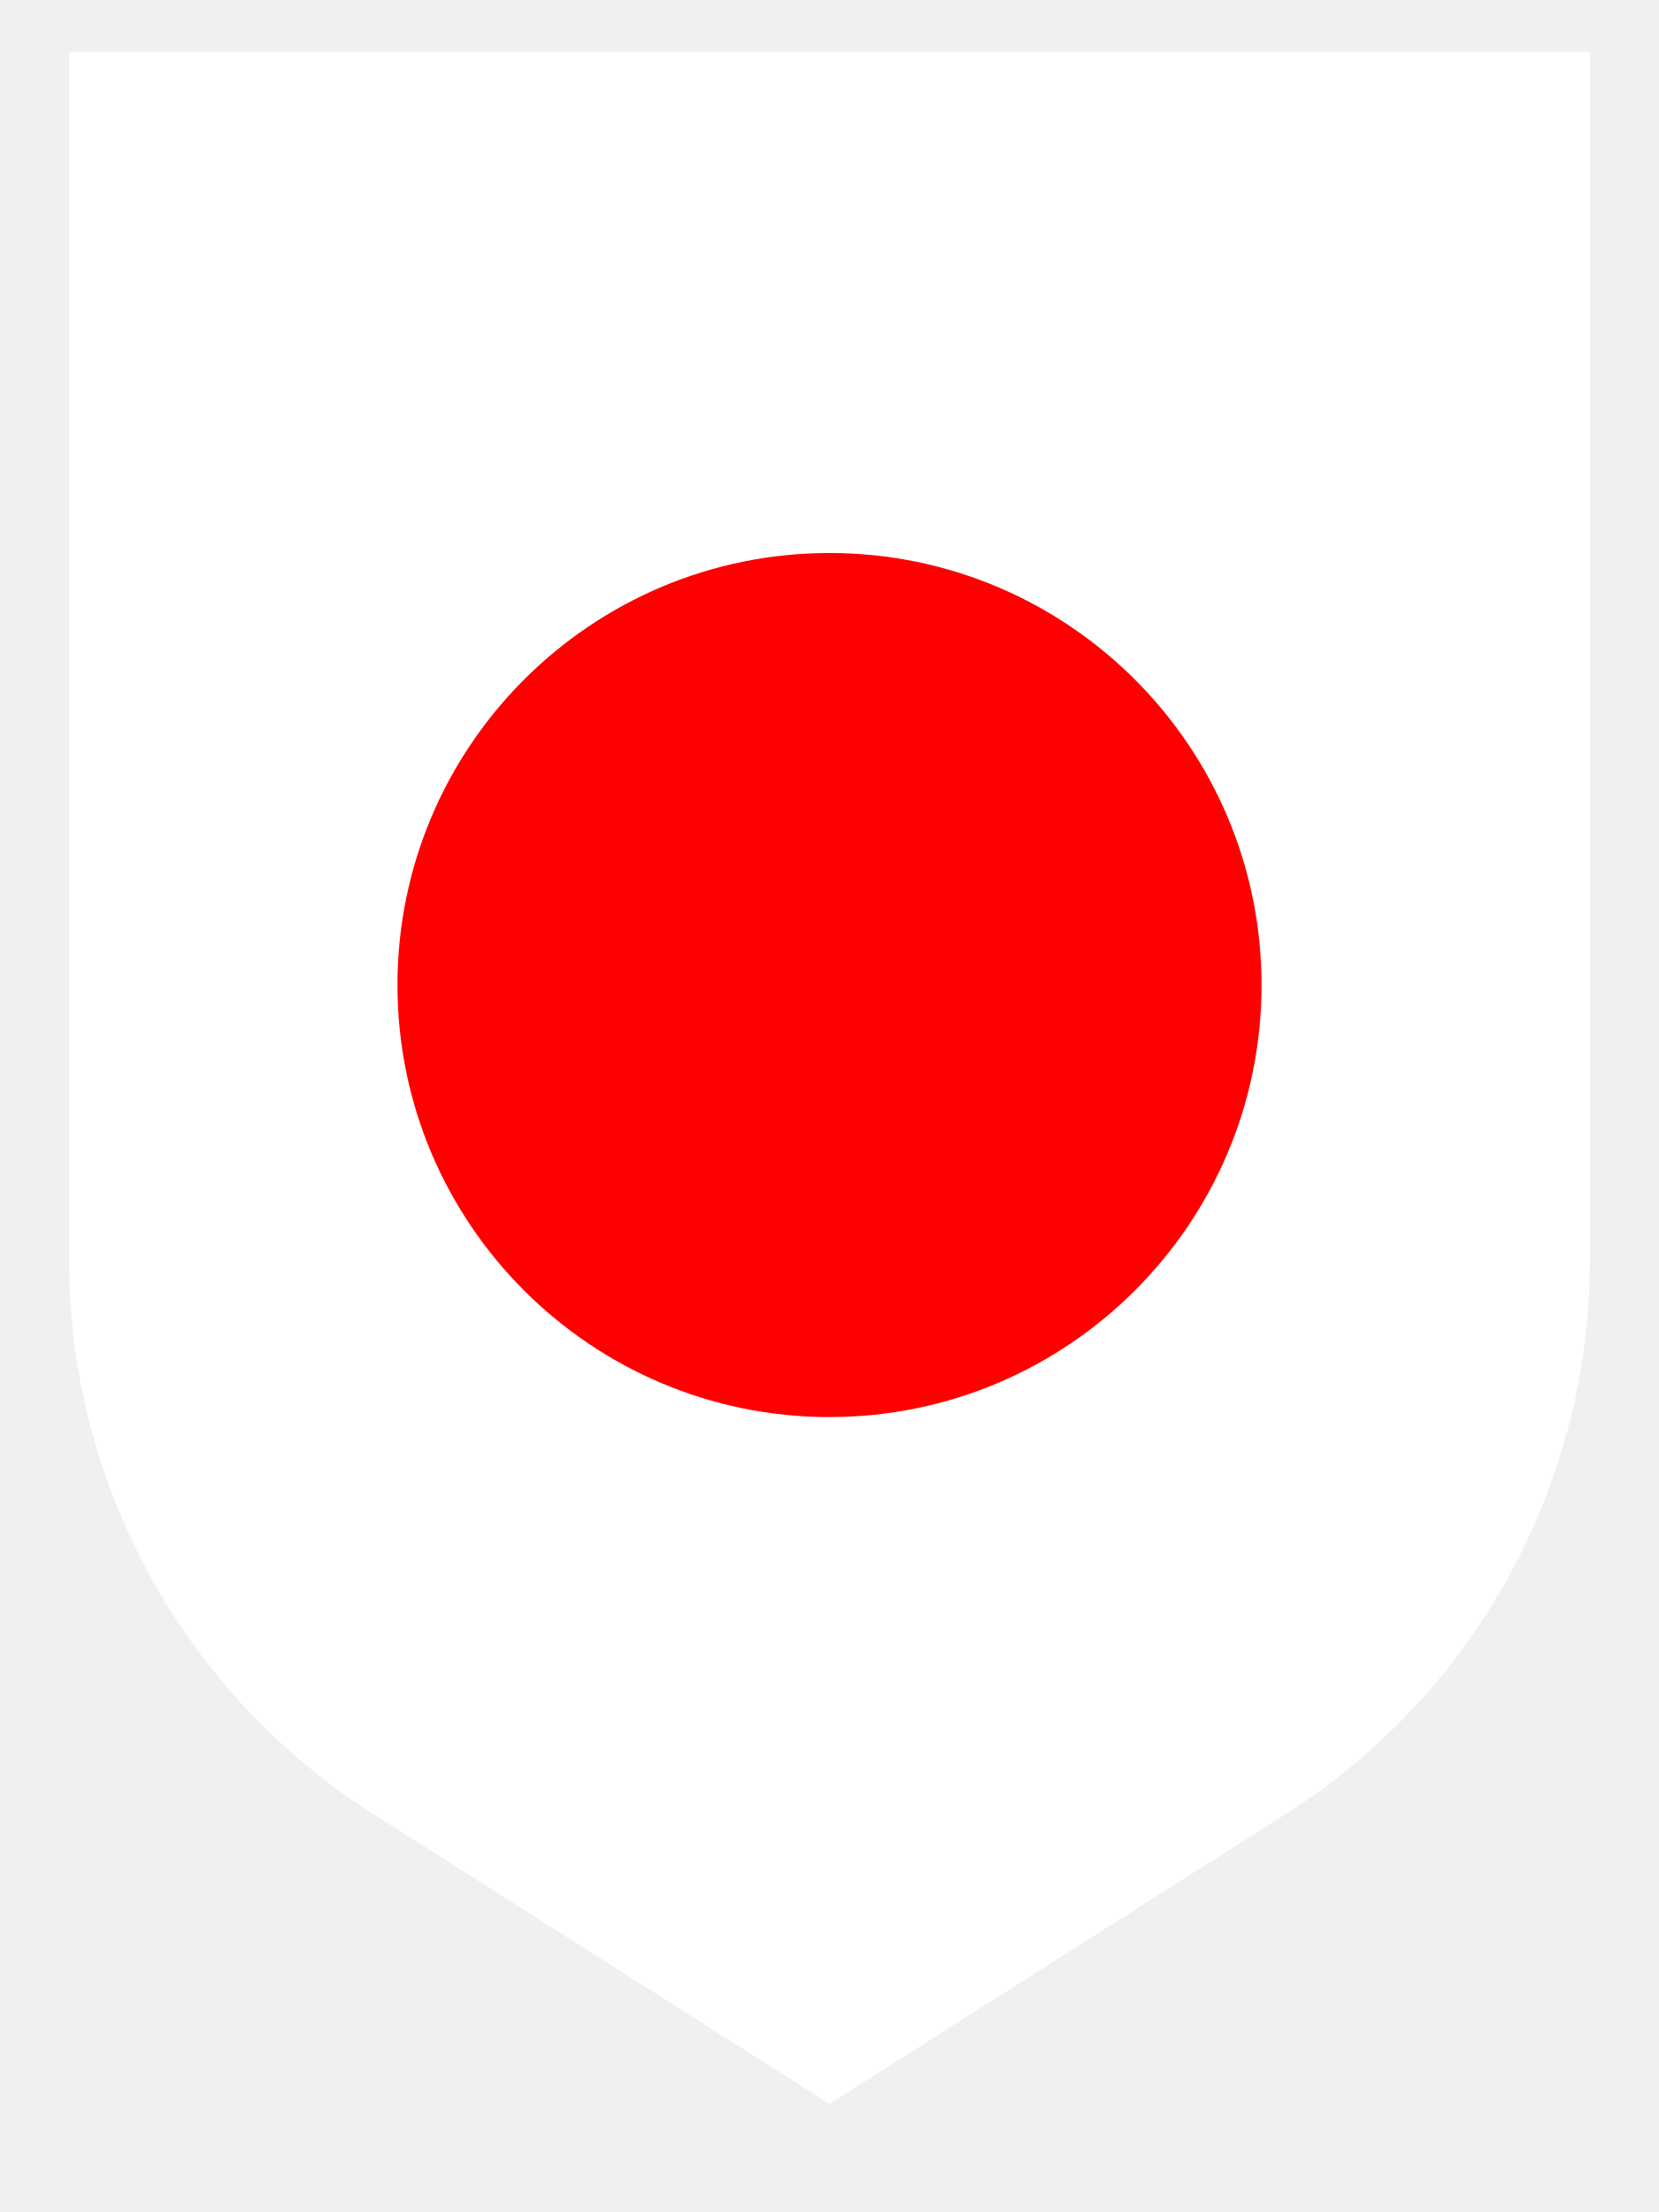
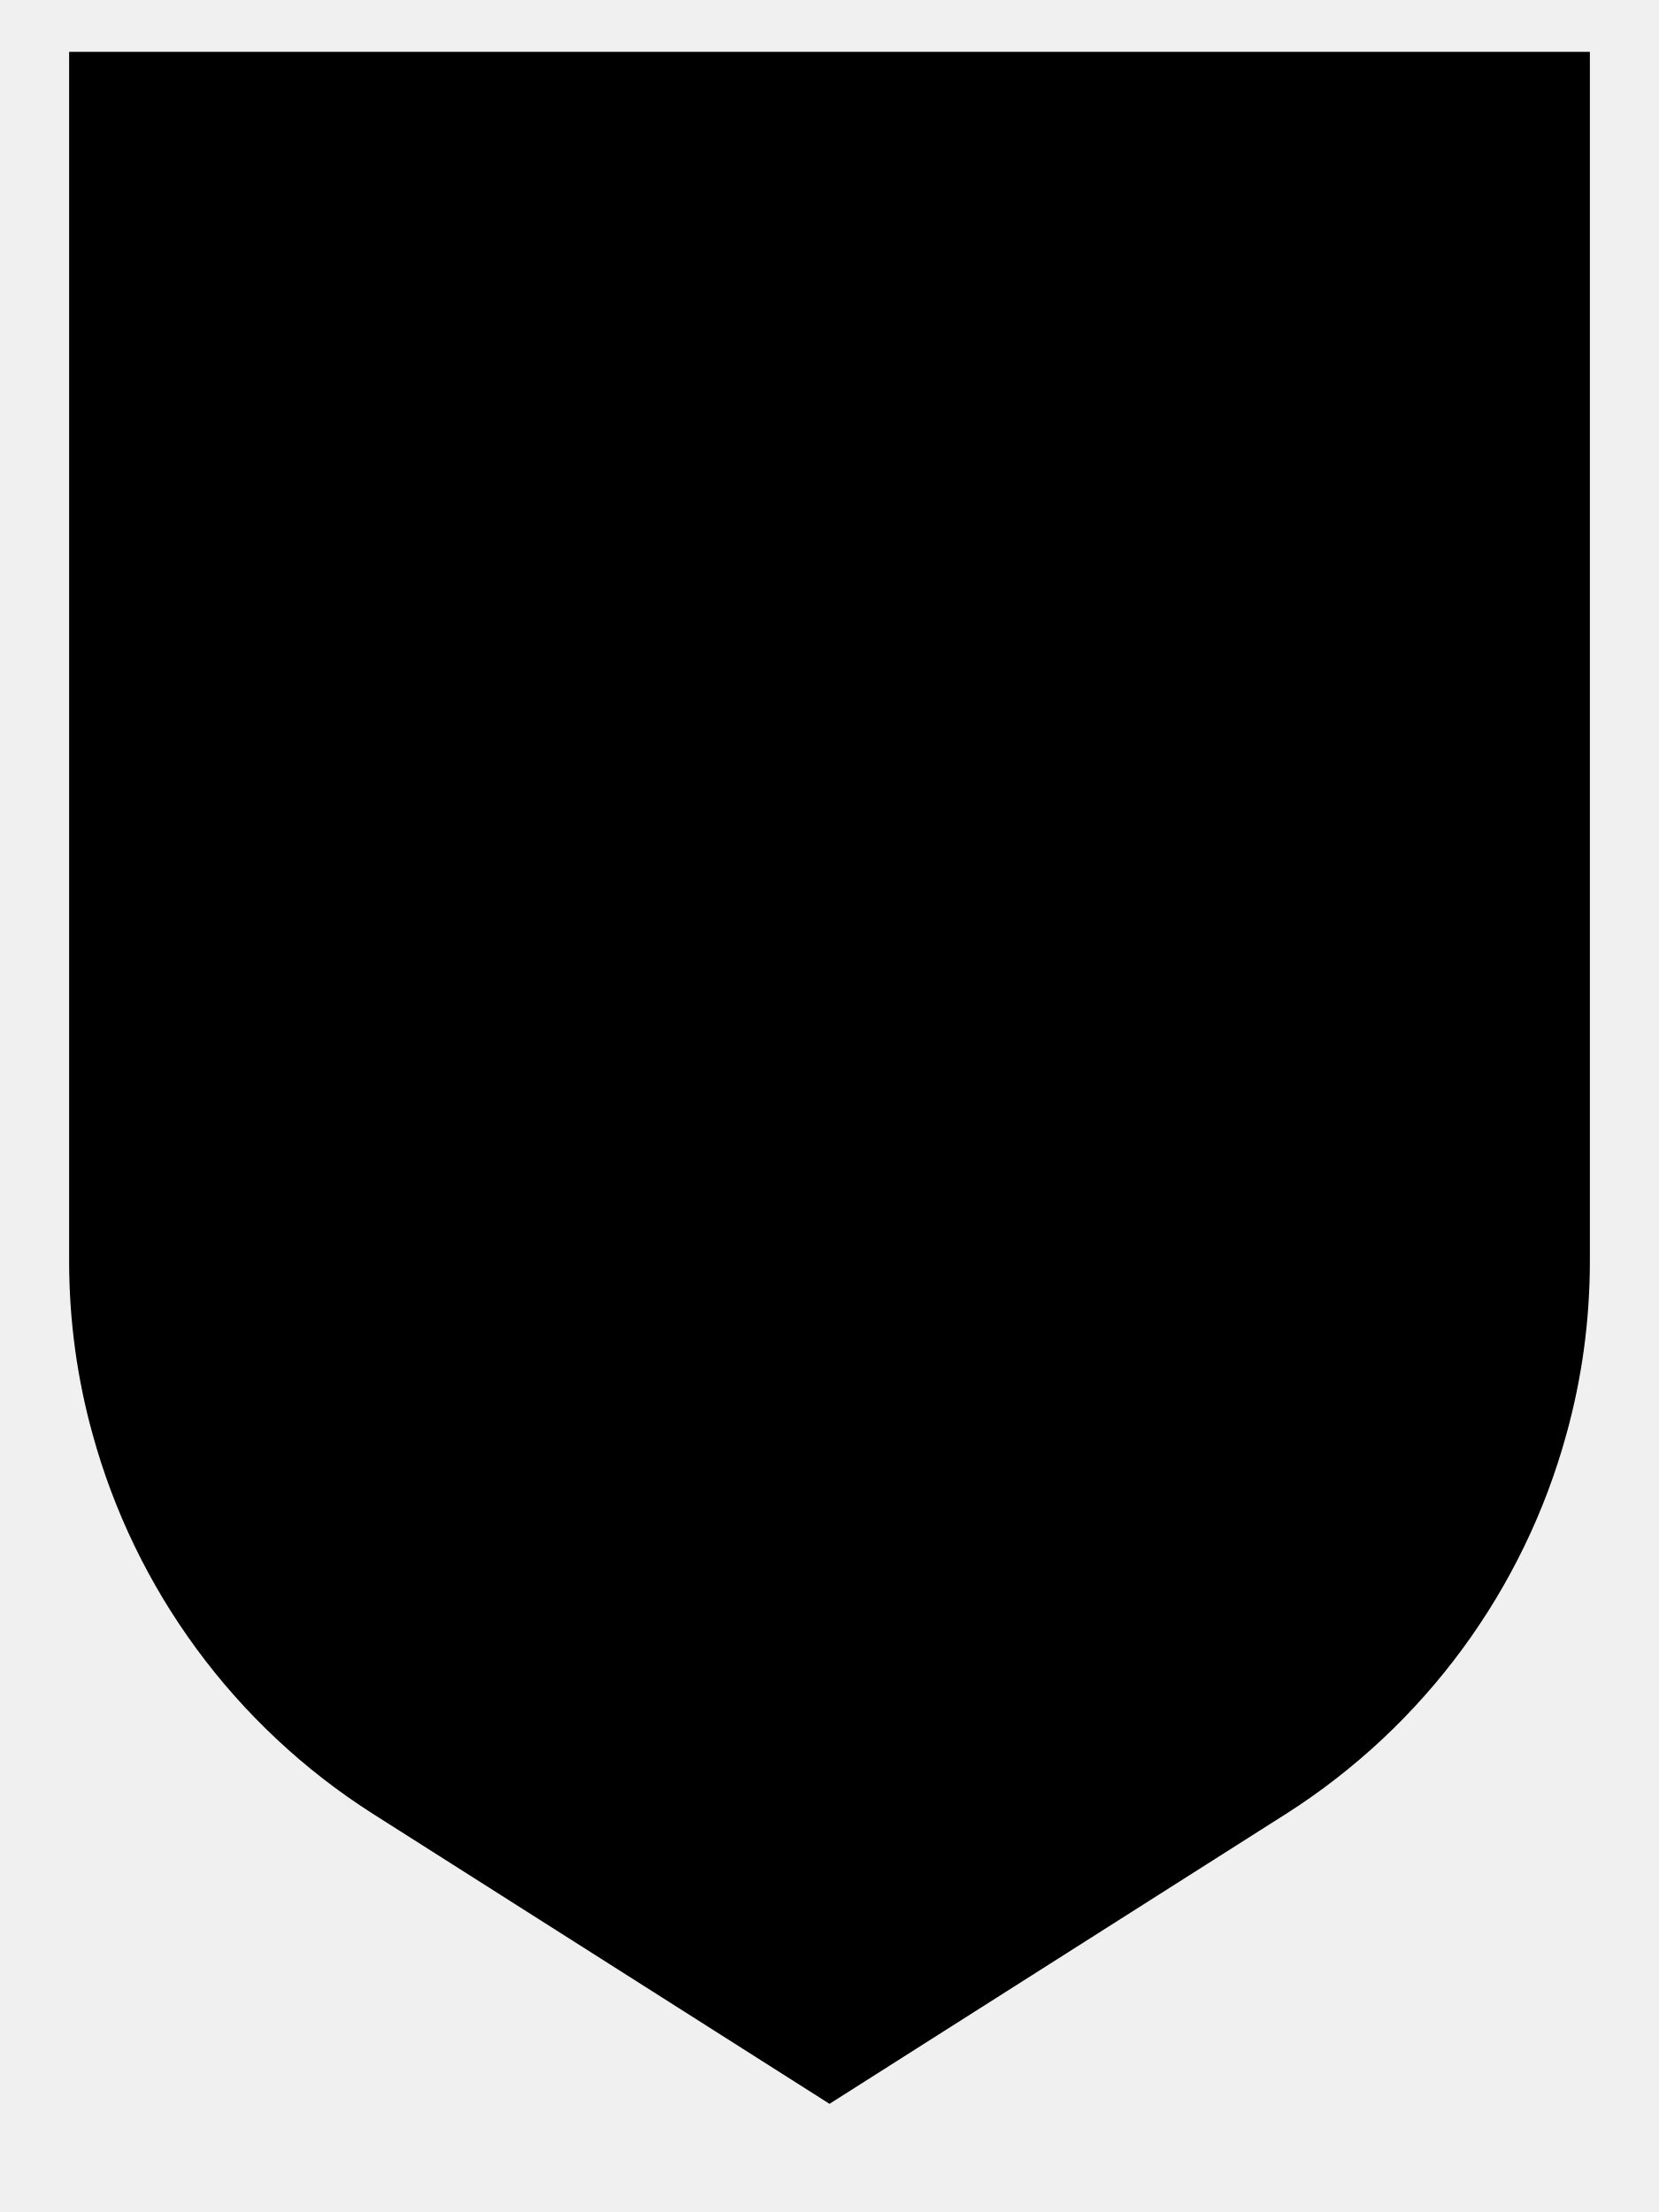
<svg xmlns="http://www.w3.org/2000/svg" version="1.1" x="0px" y="0px" viewBox="0 0 48 64" style="enable-background:new 0 0 48 64;" xml:space="preserve">
  <style type="text/css">
	.st0{fill:#FFFFFF;}
	.st1{fill:#FF0000;}
	.st2{fill:#FFEB33;}
	.st3{fill:#00A99D;}
	.st4{fill:#009245;}
	.st5{fill:#0071BC;}
</style>
  <g id="england">
</g>
  <g id="spain">
</g>
  <g id="champions">
</g>
  <g id="emirates">
</g>
  <g id="japan">
-     <path class="st0" d="M2,1.5V15v21.48c0,1.72,0.23,3.4,0.68,5.02c1.23,4.48,4.09,8.42,8.11,10.98L24,60.87l13.21-8.39   c4.02-2.56,6.88-6.5,8.11-10.98c0.45-1.62,0.68-3.3,0.68-5.02V15V1.5H2z" />
-     <path class="st1" d="M36.5,28.5C36.5,35.4,30.9,41,24,41s-12.5-5.6-12.5-12.5S17.1,16,24,16S36.5,21.6,36.5,28.5z" />
+     <path d="M2,1.5V15v21.48c0,1.72,0.23,3.4,0.68,5.02c1.23,4.48,4.09,8.42,8.11,10.98L24,60.87l13.21-8.39   c4.02-2.56,6.88-6.5,8.11-10.98c0.45-1.62,0.68-3.3,0.68-5.02V15V1.5H2z" />
+     <path d="M36.5,28.5C36.5,35.4,30.9,41,24,41s-12.5-5.6-12.5-12.5S17.1,16,24,16S36.5,21.6,36.5,28.5z" />
  </g>
  <g id="usa">
</g>
  <g id="belgium">
</g>
</svg>
